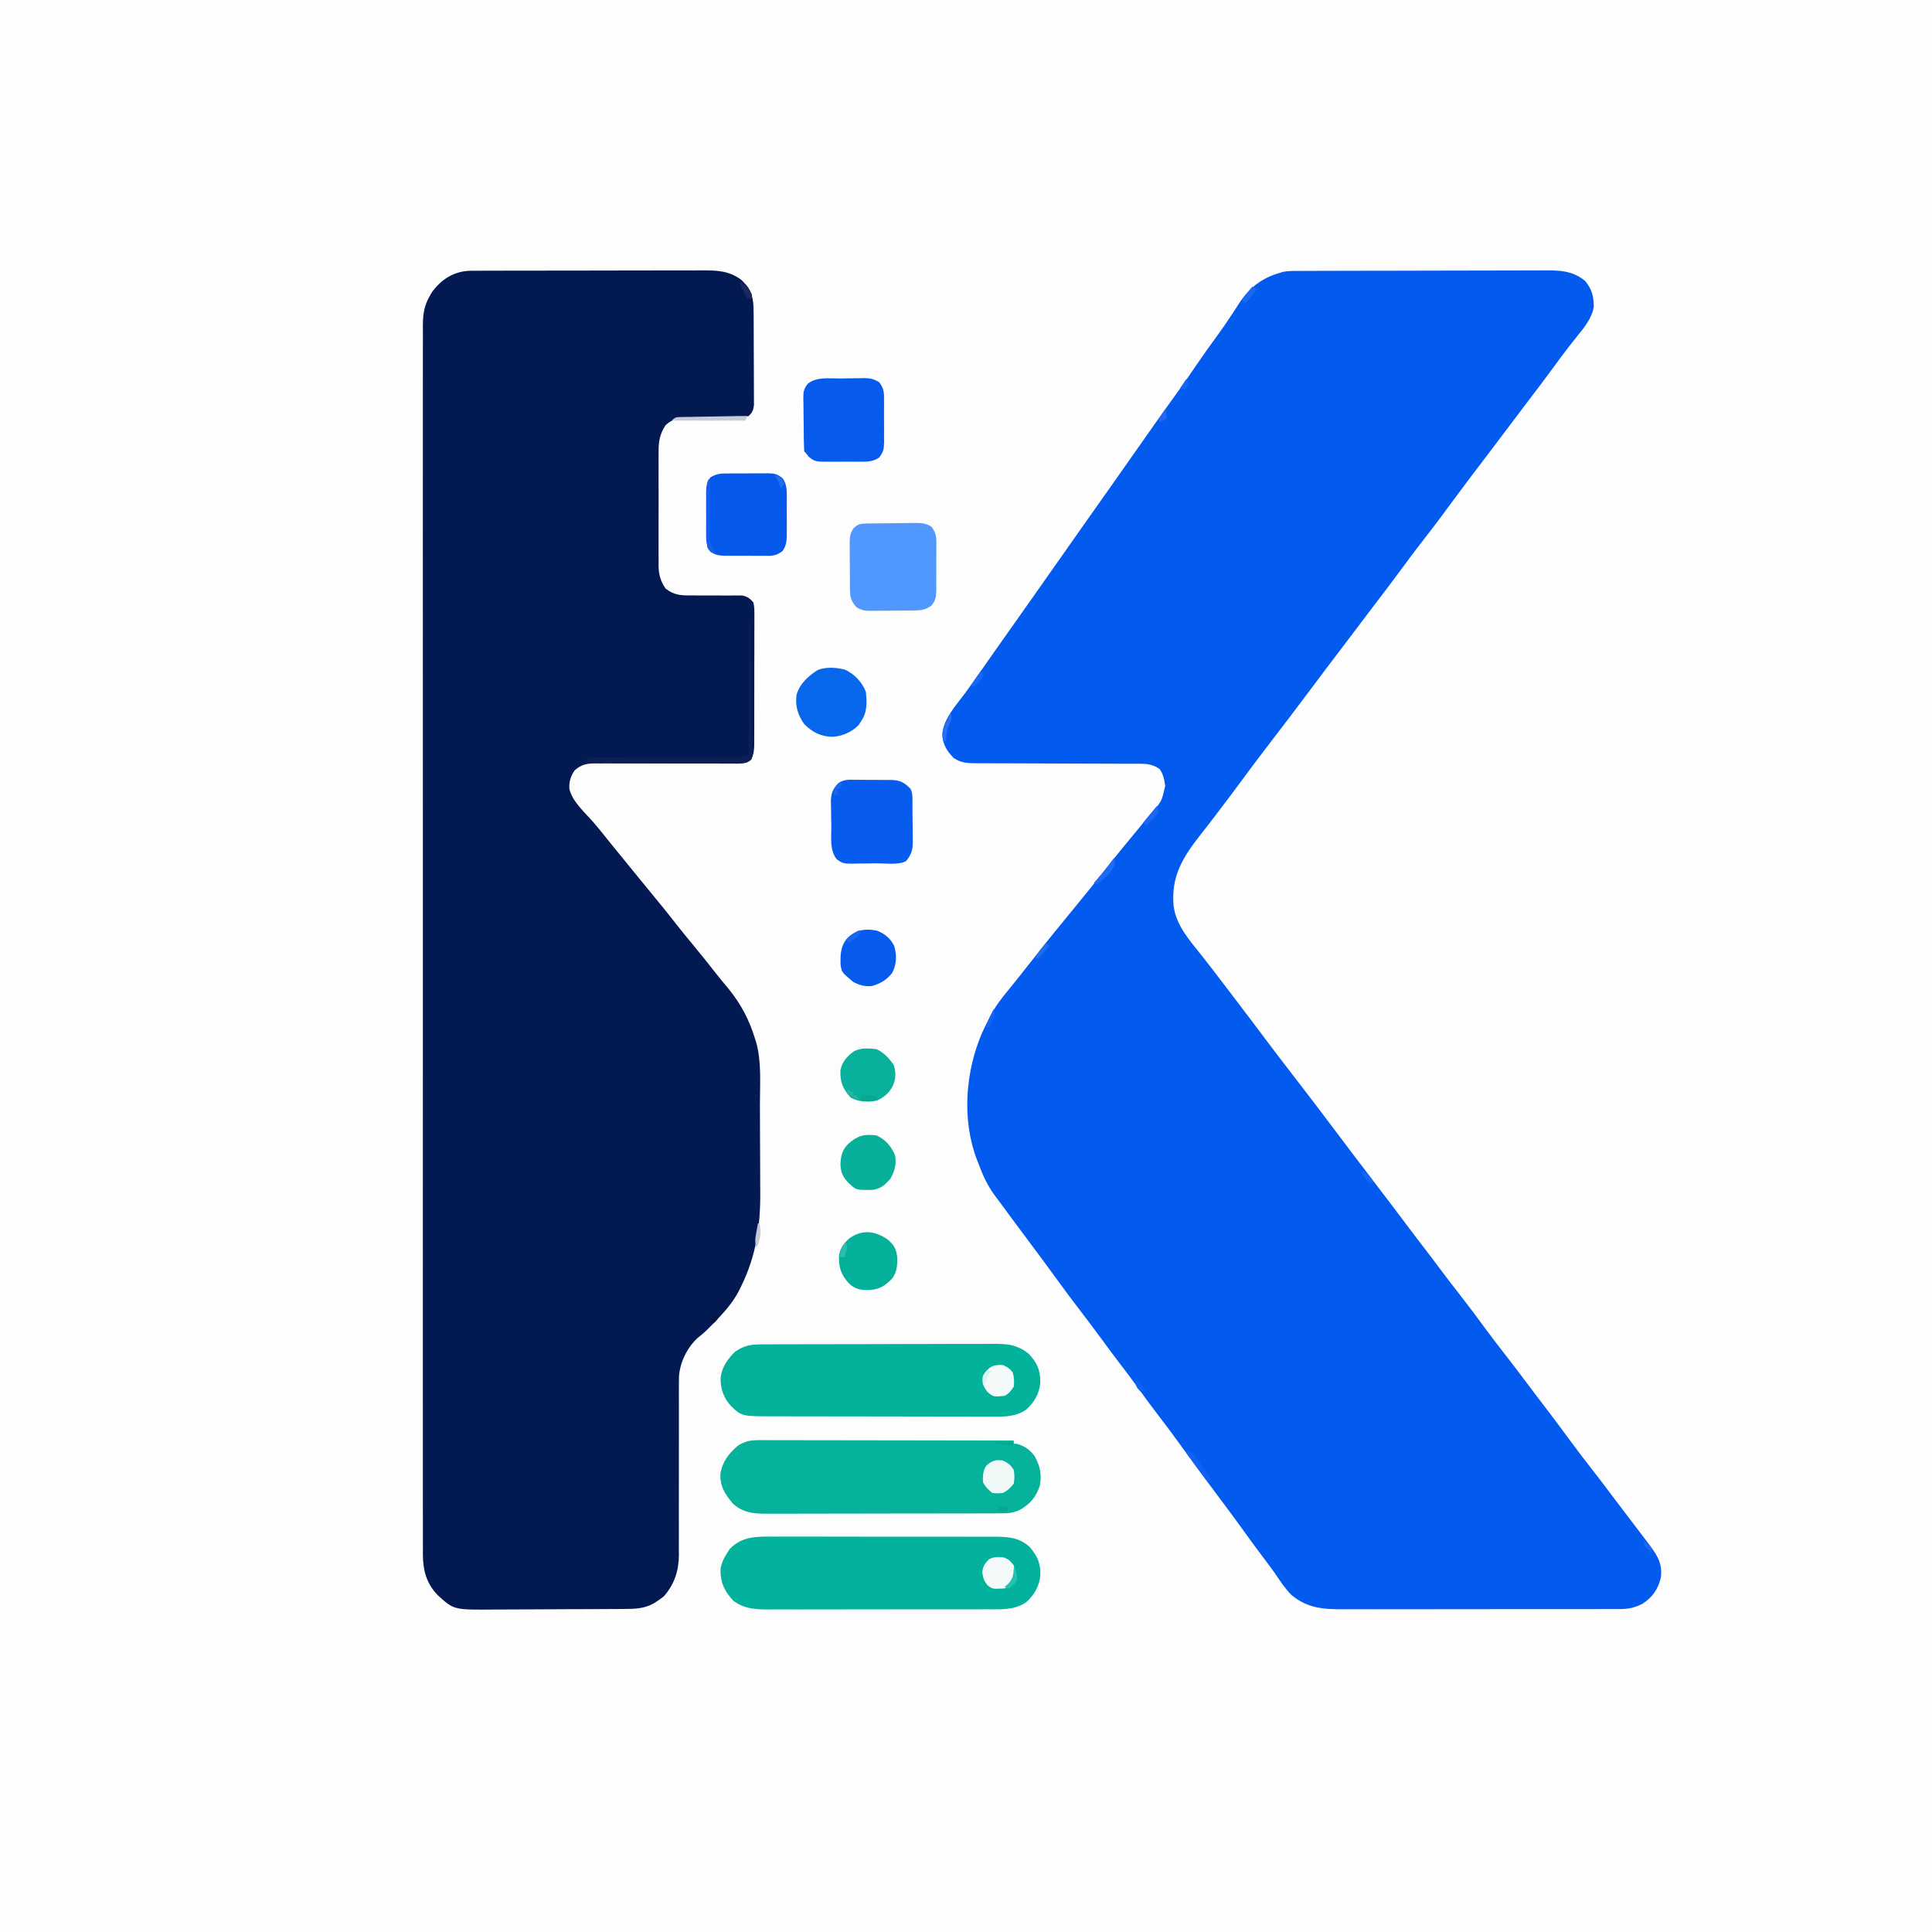
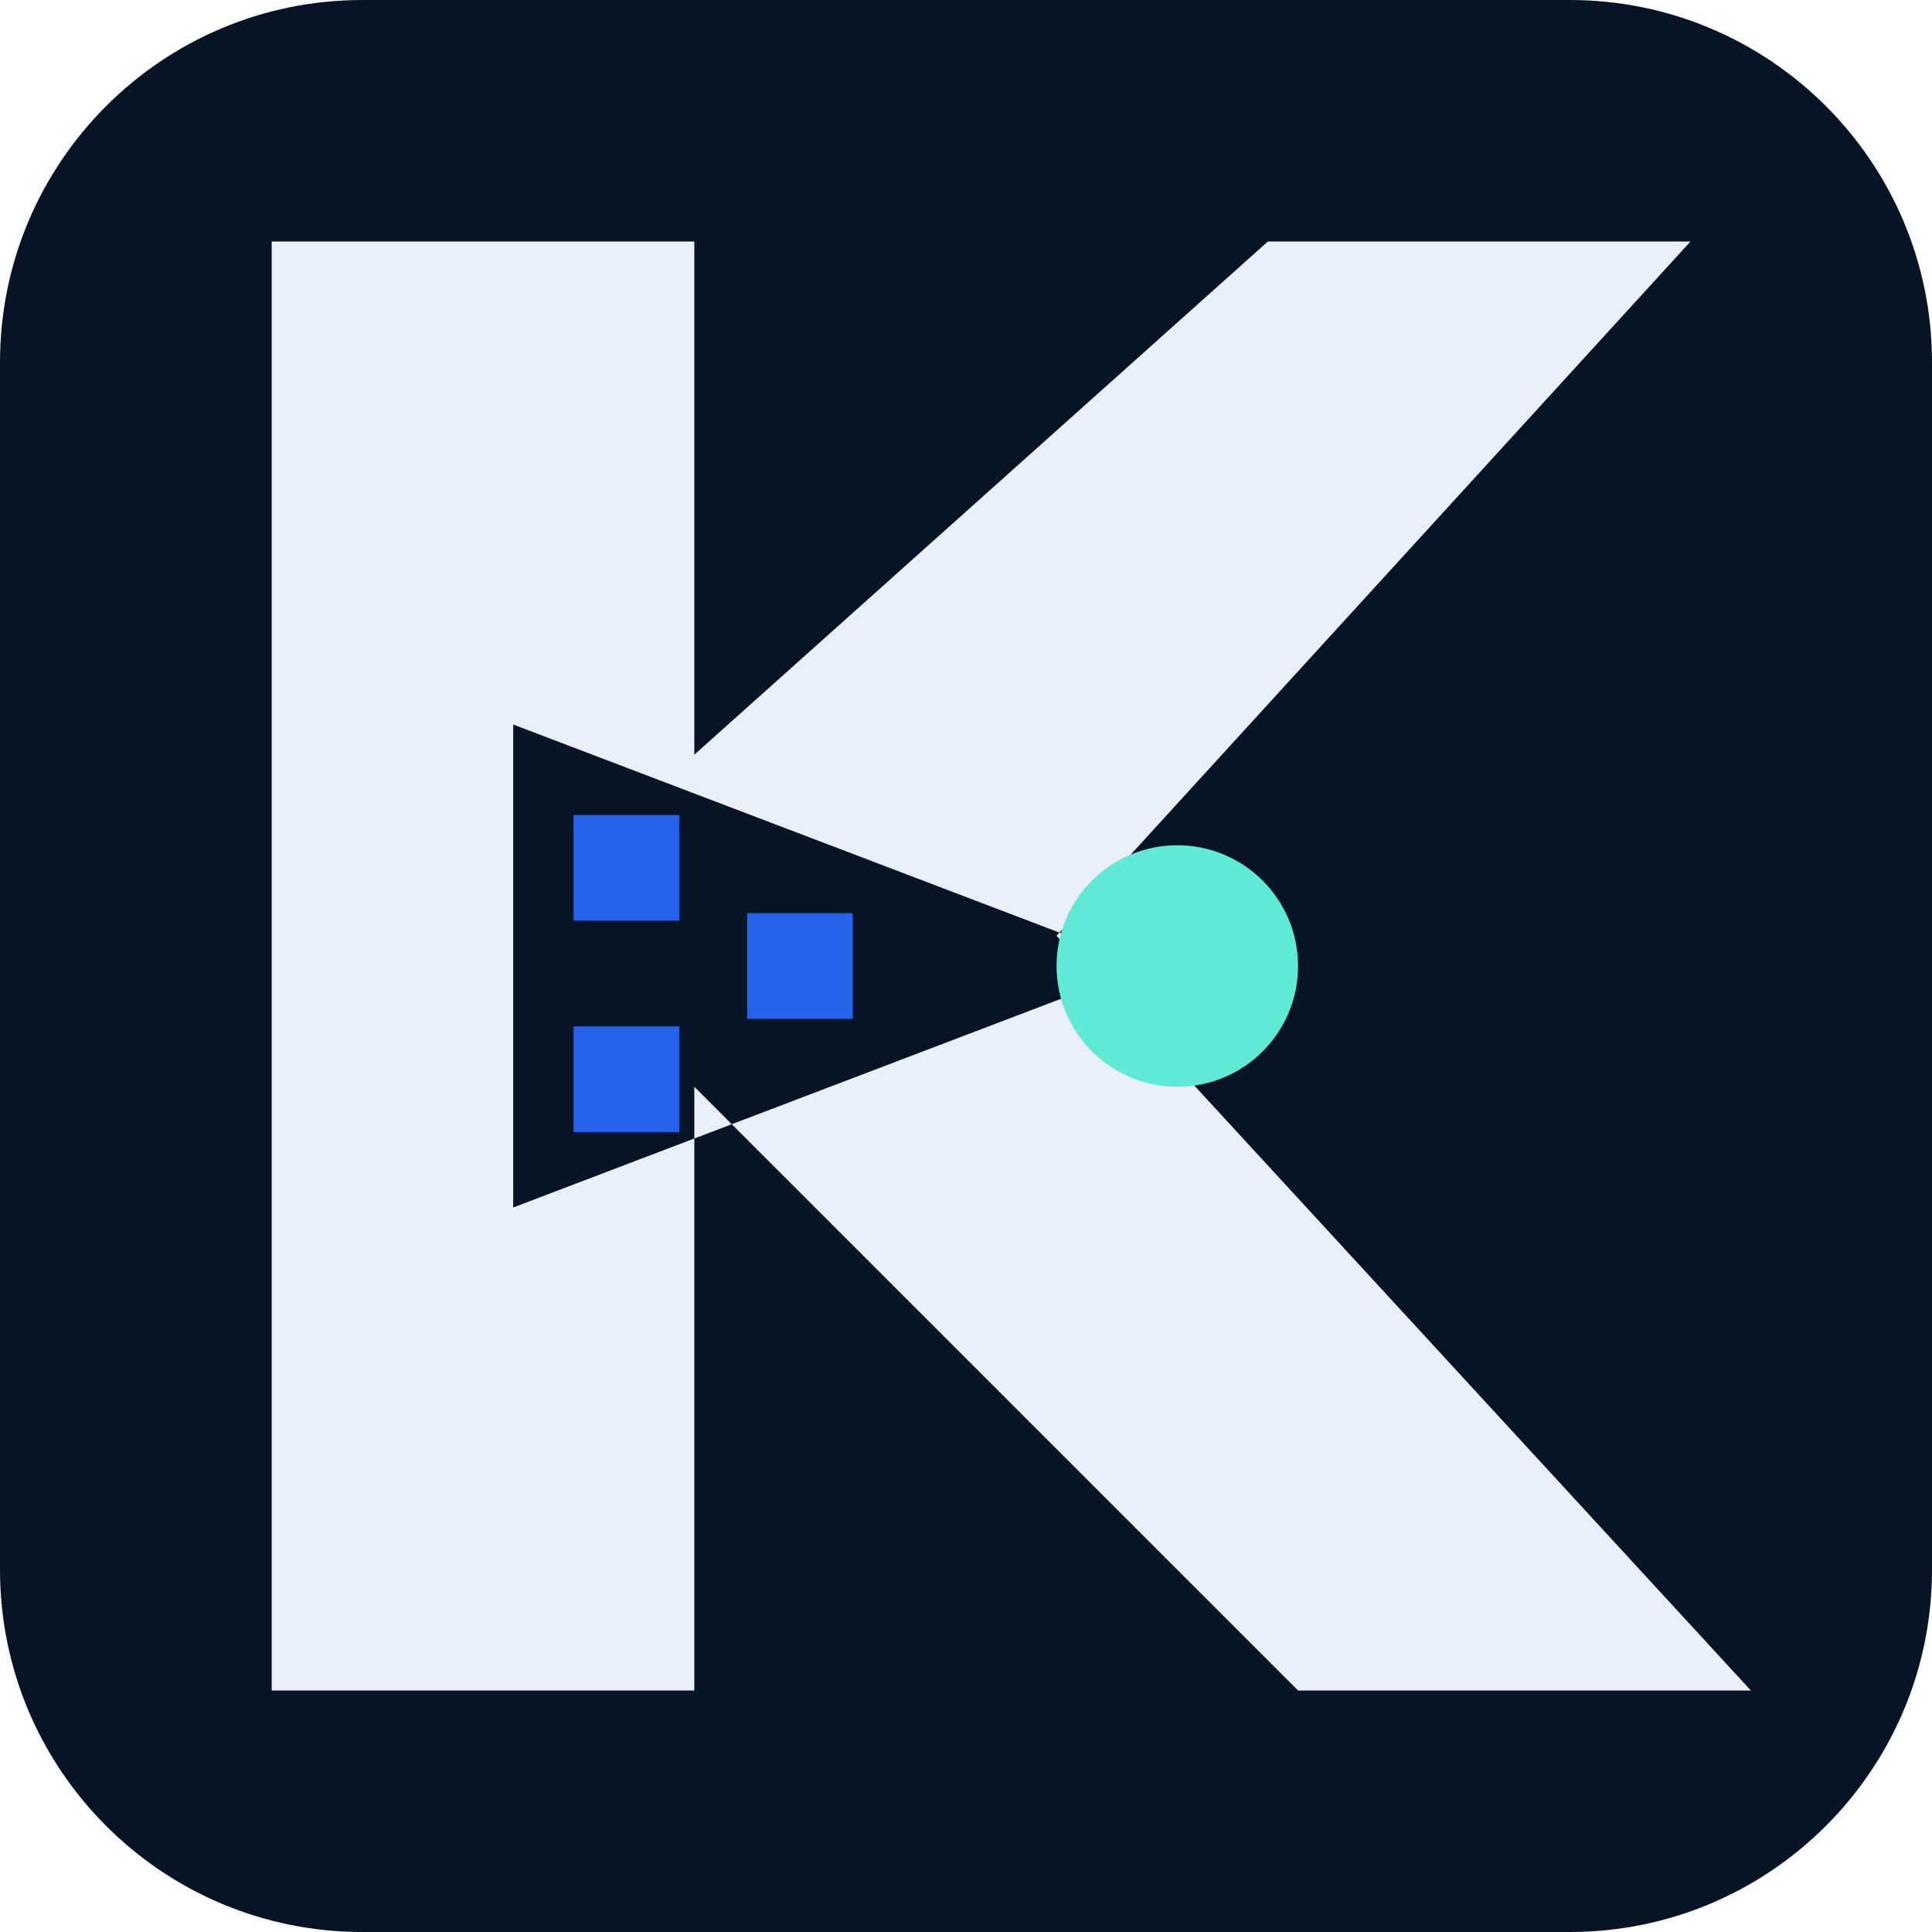
- <svg xmlns="http://www.w3.org/2000/svg" version="1.1" width="1254" height="1254">
-   <path d="M0 0 C413.82 0 827.64 0 1254 0 C1254 413.82 1254 827.64 1254 1254 C840.18 1254 426.36 1254 0 1254 C0 840.18 0 426.36 0 0 Z " fill="#FDFDFD" transform="translate(0,0)" />
-   <path d="M0 0 C1.11 -0.006 1.11 -0.006 2.243 -0.011 C4.725 -0.022 7.207 -0.026 9.688 -0.03 C11.468 -0.036 13.247 -0.043 15.026 -0.05 C20.869 -0.071 26.713 -0.081 32.557 -0.091 C34.57 -0.095 36.583 -0.099 38.596 -0.103 C48.055 -0.123 57.514 -0.137 66.972 -0.145 C77.884 -0.155 88.795 -0.181 99.707 -0.222 C108.145 -0.252 116.584 -0.267 125.022 -0.27 C130.06 -0.272 135.097 -0.281 140.135 -0.306 C144.877 -0.33 149.618 -0.334 154.36 -0.324 C156.096 -0.323 157.833 -0.329 159.569 -0.343 C169.848 -0.42 178.292 -0.296 186.545 6.522 C191.003 12.029 192.012 16.219 192.166 23.171 C190.897 30.789 186.029 36.6 181.295 42.46 C180.033 44.052 178.772 45.646 177.514 47.241 C176.873 48.053 176.233 48.865 175.572 49.702 C172.568 53.564 169.68 57.508 166.795 61.46 C161.188 69.124 155.471 76.697 149.702 84.24 C145.158 90.185 140.651 96.155 136.17 102.147 C130.914 109.174 125.619 116.171 120.295 123.147 C113.638 131.873 106.993 140.604 100.51 149.46 C94.665 157.438 88.774 165.364 82.67 173.147 C77.34 179.945 72.172 186.844 67.072 193.815 C61.244 201.765 55.262 209.594 49.276 217.425 C46.554 220.985 43.851 224.557 41.17 228.147 C37.102 233.592 32.981 238.994 28.858 244.397 C22.082 253.279 15.358 262.198 8.67 271.147 C-0.646 283.612 -10.059 295.998 -19.549 308.331 C-25.759 316.413 -31.864 324.561 -37.89 332.782 C-42.287 338.765 -46.76 344.685 -51.267 350.585 C-51.93 351.457 -52.593 352.328 -53.276 353.227 C-56.637 357.645 -60.025 362.037 -63.467 366.393 C-74.811 380.877 -82.282 393.149 -80.59 412.141 C-78.931 424.949 -70.107 434.556 -62.369 444.3 C-57.534 450.399 -52.837 456.606 -48.12 462.798 C-46.24 465.265 -44.358 467.729 -42.474 470.194 C-35.124 479.82 -27.82 489.477 -20.564 499.174 C-15.544 505.877 -10.456 512.524 -5.33 519.147 C5.422 533.082 16.13 547.052 26.67 561.147 C33.937 570.865 41.308 580.502 48.67 590.147 C56.656 600.608 64.635 611.072 72.515 621.613 C75.934 626.182 79.401 630.712 82.891 635.227 C86.11 639.398 89.269 643.612 92.42 647.835 C96.724 653.601 101.109 659.296 105.545 664.96 C110.97 671.89 116.222 678.93 121.415 686.034 C126.019 692.312 130.766 698.466 135.565 704.595 C139.778 709.981 143.908 715.423 147.995 720.904 C152.138 726.454 156.338 731.959 160.545 737.46 C165.698 744.202 170.784 750.986 175.795 757.835 C181.001 764.947 186.345 771.936 191.777 778.877 C195.624 783.794 199.402 788.754 203.131 793.76 C206.609 798.416 210.145 803.027 213.67 807.647 C222.82 819.647 222.82 819.647 226.92 825.085 C227.565 825.939 228.209 826.794 228.873 827.675 C233.932 834.636 236.71 839.363 235.67 848.147 C233.804 855.742 230.268 860.91 223.67 865.147 C218.279 867.864 214.144 868.582 208.151 868.535 C206.903 868.543 206.903 868.543 205.63 868.551 C202.856 868.565 200.082 868.558 197.308 868.551 C195.313 868.557 193.318 868.564 191.324 868.572 C185.914 868.59 180.505 868.589 175.096 868.583 C170.576 868.58 166.056 868.586 161.535 868.592 C150.868 868.606 140.201 868.605 129.533 868.593 C118.54 868.582 107.547 868.596 96.554 868.623 C87.105 868.645 77.657 868.651 68.209 868.646 C62.57 868.642 56.932 868.645 51.293 868.662 C45.989 868.677 40.684 868.673 35.379 868.654 C33.437 868.651 31.495 868.654 29.553 868.664 C16.578 868.729 6.358 868.026 -4.06 859.432 C-8.333 855.13 -11.585 850.081 -14.982 845.087 C-17.275 841.787 -19.713 838.598 -22.142 835.397 C-26.383 829.782 -30.54 824.114 -34.642 818.397 C-39.277 811.945 -43.99 805.557 -48.767 799.21 C-58.276 786.577 -67.67 773.866 -76.892 761.022 C-81.624 754.435 -86.493 747.97 -91.449 741.55 C-95.407 736.403 -99.235 731.174 -103.017 725.897 C-107.462 719.696 -112.011 713.613 -116.693 707.589 C-119.853 703.495 -122.899 699.318 -125.955 695.147 C-131.129 688.088 -136.387 681.099 -141.705 674.147 C-146.276 668.169 -150.822 662.183 -155.217 656.073 C-158.207 651.932 -161.237 647.821 -164.267 643.71 C-165.188 642.46 -165.188 642.46 -166.127 641.186 C-169.344 636.826 -172.572 632.476 -175.83 628.147 C-181.543 620.551 -187.183 612.902 -192.796 605.231 C-194.039 603.542 -195.303 601.868 -196.572 600.198 C-201.416 593.686 -204.527 586.734 -207.33 579.147 C-207.608 578.444 -207.886 577.74 -208.172 577.015 C-218.177 551.112 -215.761 519.729 -204.892 494.522 C-203.75 492.038 -202.549 489.596 -201.33 487.147 C-200.835 486.131 -200.34 485.116 -199.83 484.069 C-196.407 477.408 -192.117 471.875 -187.33 466.147 C-185.381 463.739 -183.449 461.318 -181.517 458.897 C-181.004 458.256 -180.491 457.615 -179.962 456.955 C-176.579 452.727 -173.228 448.475 -169.892 444.21 C-161.657 433.689 -153.16 423.38 -144.697 413.042 C-134.195 400.206 -134.195 400.206 -123.892 387.21 C-118.107 379.797 -112.11 372.564 -106.12 365.317 C-103.159 361.728 -100.209 358.128 -97.267 354.522 C-96.744 353.884 -96.22 353.245 -95.68 352.587 C-88.291 344.388 -88.291 344.388 -86.033 334.135 C-86.62 330.201 -87.279 326.598 -89.642 323.335 C-93.387 320.7 -96.964 319.897 -101.484 319.889 C-102.501 319.882 -103.517 319.875 -104.564 319.868 C-105.668 319.871 -106.772 319.873 -107.91 319.876 C-109.667 319.868 -109.667 319.868 -111.459 319.86 C-114.001 319.85 -116.542 319.844 -119.084 319.842 C-123.106 319.839 -127.128 319.822 -131.15 319.801 C-141.139 319.752 -151.129 319.721 -161.118 319.7 C-168.884 319.684 -176.65 319.661 -184.416 319.617 C-187.757 319.599 -191.098 319.589 -194.44 319.588 C-198.167 319.588 -201.894 319.57 -205.621 319.548 C-207.274 319.555 -207.274 319.555 -208.96 319.562 C-214.483 319.509 -218.608 319.349 -223.33 316.147 C-227.832 311.44 -230.004 307.897 -230.767 301.46 C-230.341 290.971 -221.878 282.14 -215.931 274.065 C-212.297 269.127 -208.772 264.116 -205.267 259.085 C-204.092 257.4 -202.916 255.715 -201.74 254.03 C-201.169 253.212 -200.598 252.394 -200.01 251.55 C-197.42 247.845 -194.814 244.152 -192.205 240.46 C-191.718 239.77 -191.23 239.08 -190.728 238.37 C-189.751 236.988 -188.775 235.606 -187.798 234.224 C-185.307 230.699 -182.818 227.173 -180.33 223.647 C-177.355 219.431 -174.379 215.216 -171.4 211.003 C-166.025 203.397 -160.667 195.779 -155.33 188.147 C-149.509 179.823 -143.661 171.518 -137.798 163.224 C-135.307 159.699 -132.818 156.173 -130.33 152.647 C-127.355 148.431 -124.379 144.216 -121.4 140.003 C-116.025 132.397 -110.667 124.779 -105.33 117.147 C-96.926 105.134 -88.51 93.134 -79.892 81.272 C-74.865 74.349 -70.005 67.326 -65.201 60.247 C-61.034 54.127 -56.731 48.119 -52.352 42.15 C-49.304 37.968 -46.371 33.734 -43.529 29.409 C-42.558 27.942 -42.558 27.942 -41.568 26.445 C-40.325 24.558 -39.095 22.663 -37.881 20.757 C-31.153 10.575 -23.076 4.468 -11.33 1.147 C-10.771 0.971 -10.211 0.795 -9.635 0.613 C-6.427 -0.035 -3.258 -0.001 0 0 Z " fill="#025AEE" transform="translate(842.3299,175.8528)" />
-   <path d="M0 0 C1.044 -0.007 1.044 -0.007 2.11 -0.014 C4.436 -0.026 6.763 -0.025 9.09 -0.023 C10.76 -0.029 12.431 -0.036 14.102 -0.043 C18.637 -0.061 23.173 -0.066 27.708 -0.067 C30.543 -0.069 33.379 -0.073 36.215 -0.078 C46.113 -0.097 56.011 -0.105 65.909 -0.103 C75.126 -0.102 84.342 -0.123 93.558 -0.155 C101.479 -0.181 109.399 -0.192 117.319 -0.19 C122.046 -0.19 126.773 -0.195 131.5 -0.217 C135.949 -0.236 140.397 -0.236 144.846 -0.222 C146.474 -0.22 148.103 -0.224 149.731 -0.236 C159.355 -0.303 167.361 -0 175.307 6.049 C175.835 6.616 176.362 7.183 176.905 7.767 C177.45 8.335 177.996 8.902 178.557 9.486 C182.983 15.077 183.089 21.296 183.129 28.219 C183.134 28.887 183.139 29.554 183.144 30.242 C183.158 32.43 183.165 34.618 183.171 36.806 C183.175 37.933 183.175 37.933 183.179 39.081 C183.194 43.048 183.203 47.014 183.208 50.98 C183.213 55.074 183.237 59.167 183.266 63.26 C183.284 66.414 183.29 69.567 183.291 72.721 C183.294 74.23 183.302 75.74 183.315 77.249 C183.332 79.358 183.33 81.466 183.324 83.575 C183.329 85.373 183.329 85.373 183.335 87.207 C182.933 90.554 182.346 91.919 179.967 94.267 C177.176 95.198 175.476 95.396 172.591 95.409 C171.71 95.416 170.829 95.423 169.921 95.431 C168.495 95.437 168.495 95.437 167.042 95.443 C165.028 95.466 163.014 95.491 161.001 95.515 C157.828 95.551 154.655 95.58 151.481 95.593 C148.418 95.609 145.355 95.649 142.292 95.693 C140.876 95.69 140.876 95.69 139.431 95.687 C133.833 95.791 130.211 96.253 125.967 100.267 C122.277 105.823 121.383 110.748 121.45 117.31 C121.443 118.177 121.436 119.043 121.429 119.935 C121.411 122.775 121.423 125.615 121.436 128.455 C121.434 130.442 121.43 132.429 121.425 134.417 C121.419 138.572 121.427 142.728 121.446 146.884 C121.469 152.196 121.456 157.508 121.432 162.821 C121.417 166.922 121.422 171.023 121.432 175.124 C121.435 177.082 121.432 179.04 121.422 180.998 C121.412 183.741 121.428 186.482 121.45 189.224 C121.442 190.025 121.434 190.825 121.425 191.649 C121.508 197.224 122.763 201.645 125.967 206.267 C131.541 210.705 136.369 210.821 143.319 210.736 C144.785 210.747 144.785 210.747 146.28 210.758 C149.384 210.779 152.488 210.777 155.592 210.767 C159.689 210.755 163.785 210.769 167.882 210.799 C169.286 210.782 169.286 210.782 170.72 210.764 C171.598 210.771 172.475 210.778 173.38 210.785 C174.147 210.782 174.914 210.779 175.705 210.775 C179.153 211.525 180.628 212.607 182.967 215.267 C183.708 218.418 183.64 221.506 183.599 224.73 C183.609 226.167 183.609 226.167 183.62 227.634 C183.637 230.802 183.618 233.97 183.596 237.139 C183.597 239.34 183.6 241.542 183.604 243.744 C183.607 248.36 183.592 252.976 183.564 257.592 C183.53 263.508 183.536 269.424 183.555 275.34 C183.566 279.888 183.557 284.435 183.542 288.983 C183.536 291.164 183.537 293.345 183.543 295.527 C183.549 298.577 183.528 301.625 183.501 304.675 C183.511 306.028 183.511 306.028 183.521 307.407 C183.462 311.227 183.171 313.824 181.565 317.33 C177.537 320.335 173.779 319.939 168.878 319.863 C167.853 319.867 166.828 319.871 165.773 319.876 C163.547 319.881 161.322 319.875 159.097 319.859 C155.575 319.834 152.053 319.838 148.531 319.851 C141.051 319.872 133.572 319.852 126.092 319.83 C117.432 319.809 108.772 319.804 100.112 319.83 C96.643 319.834 93.175 319.813 89.706 319.79 C87.576 319.793 85.446 319.796 83.316 319.801 C82.352 319.788 81.389 319.775 80.396 319.762 C74.753 319.804 71.403 320.42 66.967 324.267 C64.396 328.038 63.276 331.539 63.51 336.154 C65.31 344.476 73.563 351.593 79.01 357.846 C82.133 361.437 85.109 365.133 88.061 368.865 C90.814 372.334 93.628 375.75 96.436 379.174 C99.353 382.738 102.254 386.315 105.155 389.892 C109.184 394.86 113.234 399.809 117.31 404.738 C122.556 411.08 127.729 417.464 132.784 423.959 C136.432 428.629 140.188 433.204 143.967 437.767 C148.775 443.572 153.504 449.426 158.129 455.379 C160.894 458.932 163.747 462.391 166.655 465.83 C174.782 475.774 180.213 485.997 183.967 498.267 C184.202 498.994 184.437 499.721 184.678 500.471 C188.419 513.372 187.162 528.13 187.206 541.42 C187.21 542.473 187.214 543.525 187.218 544.61 C187.239 550.186 187.253 555.761 187.263 561.337 C187.274 567.028 187.308 572.719 187.348 578.41 C187.374 582.847 187.382 587.283 187.386 591.72 C187.391 593.815 187.402 595.91 187.421 598.004 C187.605 619.872 184.739 639.549 174.967 659.267 C174.411 660.398 173.854 661.528 173.28 662.693 C168.987 670.649 163.249 676.866 156.967 683.267 C155.952 684.323 155.952 684.323 154.917 685.4 C152.344 688.035 149.853 690.354 146.905 692.58 C140.131 698.778 135.574 707.941 134.694 717.113 C134.596 720.392 134.588 723.66 134.614 726.941 C134.611 728.801 134.611 728.801 134.608 730.699 C134.605 733.38 134.607 736.061 134.618 738.742 C134.634 742.993 134.626 747.244 134.613 751.495 C134.583 762.816 134.584 774.137 134.603 785.458 C134.616 792.905 134.614 800.352 134.585 807.799 C134.57 812.014 134.577 816.227 134.602 820.441 C134.614 823.696 134.594 826.951 134.579 830.206 C134.599 831.93 134.599 831.93 134.62 833.688 C134.517 843.919 131.73 852.473 124.967 860.267 C122.819 861.998 122.819 861.998 120.592 863.455 C119.863 863.943 119.133 864.432 118.382 864.935 C111.908 868.507 105.958 868.574 98.737 868.59 C97.614 868.6 96.491 868.61 95.334 868.62 C91.626 868.649 87.918 868.663 84.21 868.674 C81.624 868.685 79.038 868.697 76.452 868.708 C71.722 868.727 66.993 868.739 62.263 868.745 C55.33 868.754 48.398 868.789 41.465 868.847 C35.436 868.896 29.407 868.911 23.378 868.915 C20.825 868.921 18.273 868.937 15.721 868.963 C-11.36 869.223 -11.36 869.223 -21.46 860.067 C-29.168 852.444 -31.475 843.803 -31.564 833.177 C-31.555 831.893 -31.546 830.609 -31.536 829.287 C-31.54 827.883 -31.546 826.479 -31.554 825.075 C-31.569 821.223 -31.56 817.372 -31.546 813.52 C-31.536 809.328 -31.549 805.135 -31.559 800.942 C-31.574 793.596 -31.573 786.25 -31.563 778.903 C-31.548 767.979 -31.556 757.055 -31.568 746.131 C-31.589 726.622 -31.587 707.112 -31.576 687.602 C-31.566 670.529 -31.563 653.457 -31.568 636.384 C-31.568 635.252 -31.568 634.12 -31.569 632.954 C-31.57 628.359 -31.571 623.763 -31.573 619.168 C-31.585 576.054 -31.574 532.941 -31.552 489.827 C-31.533 451.513 -31.535 413.199 -31.554 374.884 C-31.575 331.848 -31.584 288.812 -31.572 245.776 C-31.57 241.19 -31.569 236.603 -31.568 232.017 C-31.567 230.887 -31.567 229.758 -31.567 228.595 C-31.562 211.531 -31.568 194.467 -31.578 177.404 C-31.589 158.005 -31.586 138.606 -31.565 119.207 C-31.553 108.346 -31.552 97.486 -31.567 86.626 C-31.576 79.375 -31.571 72.125 -31.553 64.874 C-31.544 60.741 -31.54 56.607 -31.555 52.474 C-31.568 48.712 -31.562 44.952 -31.542 41.19 C-31.536 39.202 -31.55 37.214 -31.564 35.225 C-31.503 28.001 -30.669 22.559 -27.033 16.267 C-26.346 15.071 -26.346 15.071 -25.646 13.849 C-19.27 5.176 -10.833 0.029 0 0 Z " fill="#021A51" transform="translate(306.0325,175.7326)" />
-   <path d="M0 0 C0.707 -0.002 1.413 -0.003 2.141 -0.005 C4.503 -0.008 6.864 0.003 9.226 0.013 C10.921 0.014 12.616 0.014 14.312 0.013 C18.91 0.012 23.509 0.024 28.108 0.038 C32.915 0.05 37.722 0.051 42.53 0.054 C51.631 0.06 60.733 0.076 69.835 0.096 C80.198 0.119 90.56 0.13 100.923 0.14 C122.238 0.161 143.554 0.196 164.869 0.241 C164.869 0.901 164.869 1.561 164.869 2.241 C165.55 2.302 166.23 2.364 166.931 2.428 C171.938 3.813 175.379 6.168 178.428 10.408 C181.897 16.59 183.09 22.226 181.869 29.241 C179.544 36.631 175.613 41.46 168.869 45.241 C164.745 47.229 161.39 47.496 156.83 47.508 C156.133 47.512 155.436 47.517 154.718 47.522 C152.389 47.534 150.06 47.533 147.731 47.531 C146.059 47.537 144.386 47.544 142.714 47.551 C138.174 47.569 133.635 47.574 129.096 47.575 C126.258 47.576 123.42 47.581 120.583 47.586 C110.679 47.605 100.776 47.613 90.872 47.611 C81.648 47.61 72.424 47.631 63.199 47.663 C55.274 47.689 47.348 47.699 39.423 47.698 C34.692 47.698 29.961 47.703 25.23 47.725 C20.779 47.744 16.328 47.744 11.877 47.73 C10.247 47.727 8.617 47.732 6.986 47.744 C-2.478 47.81 -9.887 47.826 -17.338 41.311 C-22.476 35.085 -25.838 30.216 -25.537 21.893 C-24.341 14.081 -20.117 8.584 -14.194 3.616 C-9.516 0.497 -5.579 -0.008 0 0 Z " fill="#06B29C" transform="translate(493.1311,934.7595)" />
-   <path d="M0 0 C1.693 -0.005 3.386 -0.012 5.078 -0.022 C9.655 -0.04 14.231 -0.027 18.807 -0.008 C23.607 0.009 28.406 -0 33.206 -0.005 C41.263 -0.01 49.32 0.006 57.377 0.034 C66.681 0.066 75.985 0.066 85.289 0.049 C94.256 0.033 103.222 0.04 112.188 0.057 C115.997 0.064 119.806 0.063 123.615 0.055 C128.102 0.048 132.589 0.06 137.077 0.087 C138.72 0.094 140.363 0.094 142.006 0.087 C151.456 0.05 158.967 0.024 166.467 6.596 C171.584 12.778 173.675 16.947 173.47 25.076 C172.775 32.292 169.577 37.816 164.224 42.631 C156.531 47.893 147.582 47.204 138.664 47.165 C136.994 47.172 135.324 47.18 133.655 47.191 C129.14 47.213 124.626 47.21 120.111 47.201 C116.334 47.196 112.557 47.204 108.78 47.211 C99.865 47.228 90.95 47.224 82.036 47.208 C72.857 47.191 63.678 47.206 54.499 47.239 C46.601 47.265 38.702 47.273 30.804 47.264 C26.094 47.259 21.385 47.261 16.675 47.282 C12.245 47.3 7.816 47.294 3.385 47.27 C1.766 47.265 0.146 47.268 -1.474 47.281 C-10.358 47.345 -18.353 47.218 -25.776 41.631 C-31.606 35.456 -34.273 29.715 -34.096 21.194 C-33.586 17.113 -31.978 14.054 -29.776 10.631 C-28.94 9.301 -28.94 9.301 -28.088 7.944 C-19.884 -0.26 -10.905 -0.084 0 0 Z " fill="#03B29C" transform="translate(501.7756,997.3689)" />
-   <path d="M0 0 C0.701 -0.007 1.403 -0.014 2.125 -0.021 C4.457 -0.039 6.789 -0.037 9.121 -0.035 C10.8 -0.044 12.48 -0.054 14.159 -0.065 C18.709 -0.092 23.258 -0.099 27.808 -0.101 C30.654 -0.103 33.5 -0.109 36.346 -0.117 C46.284 -0.145 56.222 -0.157 66.161 -0.155 C75.409 -0.153 84.657 -0.185 93.905 -0.232 C101.859 -0.271 109.812 -0.287 117.766 -0.285 C122.51 -0.285 127.254 -0.293 131.999 -0.325 C136.463 -0.354 140.927 -0.354 145.392 -0.332 C147.024 -0.329 148.657 -0.336 150.289 -0.354 C159.641 -0.452 167.279 -0.044 174.696 6.401 C180.134 12.356 182.038 16.995 181.907 25.034 C181.273 32.141 177.943 37.681 172.696 42.401 C165.027 47.637 156.171 46.954 147.287 46.887 C145.634 46.889 143.981 46.893 142.327 46.898 C137.858 46.908 133.39 46.893 128.921 46.873 C124.233 46.855 119.546 46.859 114.858 46.859 C106.989 46.857 99.121 46.84 91.252 46.813 C82.166 46.781 73.08 46.771 63.994 46.772 C54.303 46.774 44.611 46.76 34.919 46.741 C32.134 46.737 29.35 46.736 26.565 46.735 C22.182 46.733 17.8 46.721 13.418 46.701 C11.813 46.695 10.209 46.692 8.605 46.693 C-11.712 46.703 -11.712 46.703 -18.765 40.116 C-23.655 34.667 -25.713 28.904 -25.578 21.612 C-24.732 14.777 -21.133 9.675 -16.378 4.909 C-11.137 1.098 -6.406 0.026 0 0 Z " fill="#03B29B" transform="translate(493.3043,872.5989)" />
-   <path d="M0 0 C0.841 -0.016 1.683 -0.032 2.55 -0.049 C6.404 -0.093 10.259 -0.134 14.114 -0.157 C16.145 -0.174 18.176 -0.201 20.207 -0.239 C23.138 -0.294 26.067 -0.316 28.999 -0.331 C29.902 -0.353 30.806 -0.376 31.736 -0.399 C35.788 -0.386 39.063 -0.208 42.493 2.091 C45.931 6.483 45.771 9.91 45.683 15.349 C45.686 16.329 45.689 17.309 45.693 18.318 C45.693 20.386 45.677 22.454 45.648 24.521 C45.609 27.683 45.627 30.84 45.653 34.001 C45.646 36.013 45.635 38.025 45.62 40.037 C45.631 41.451 45.631 41.451 45.641 42.894 C45.542 47.505 45.434 49.541 42.502 53.265 C38.022 56.611 34.366 56.385 28.933 56.431 C28.037 56.439 27.142 56.447 26.219 56.456 C24.322 56.469 22.425 56.48 20.528 56.488 C17.63 56.505 14.734 56.549 11.837 56.593 C9.994 56.603 8.151 56.612 6.308 56.619 C5.443 56.636 4.578 56.654 3.687 56.672 C-0.33 56.657 -2.531 56.522 -6.041 54.416 C-9.081 51.1 -10.322 48.463 -10.37 43.963 C-10.389 42.726 -10.389 42.726 -10.408 41.464 C-10.411 40.582 -10.413 39.7 -10.415 38.791 C-10.425 37.418 -10.425 37.418 -10.435 36.019 C-10.445 34.086 -10.45 32.154 -10.45 30.221 C-10.454 27.269 -10.49 24.319 -10.528 21.367 C-10.534 19.487 -10.538 17.608 -10.54 15.728 C-10.554 14.848 -10.569 13.967 -10.584 13.06 C-10.553 8.909 -10.43 6.751 -8.175 3.159 C-5.327 0.487 -3.796 0.066 0 0 Z " fill="#5098FD" transform="translate(562.0791,339.8071)" />
-   <path d="M0 0 C1.264 -0.003 1.264 -0.003 2.554 -0.006 C4.329 -0.002 6.105 0.019 7.879 0.057 C10.587 0.109 13.288 0.098 15.996 0.078 C17.727 0.09 19.457 0.105 21.188 0.125 C21.991 0.121 22.794 0.117 23.622 0.113 C29.43 0.283 32.036 1.683 36.094 5.859 C37.733 9.138 37.3 12.77 37.332 16.375 C37.34 17.224 37.348 18.072 37.356 18.946 C37.37 20.745 37.381 22.544 37.389 24.343 C37.406 27.085 37.45 29.825 37.494 32.566 C37.504 34.315 37.513 36.064 37.52 37.812 C37.537 38.628 37.555 39.444 37.573 40.285 C37.552 45.607 36.639 48.641 33.094 52.859 C27.962 55.425 19.841 54.173 14.128 54.209 C12.235 54.226 10.343 54.253 8.451 54.292 C5.721 54.346 2.992 54.368 0.262 54.383 C-0.581 54.405 -1.424 54.428 -2.292 54.452 C-6.689 54.436 -8.365 54.293 -11.917 51.452 C-16.515 45.46 -15.247 37.715 -15.311 30.43 C-15.333 28.6 -15.367 26.77 -15.414 24.94 C-15.481 22.294 -15.508 19.651 -15.527 17.004 C-15.555 16.193 -15.583 15.383 -15.612 14.547 C-15.593 9.281 -14.504 5.964 -10.77 2.154 C-7.361 -0.214 -4.038 -0.103 0 0 Z " fill="#075CED" transform="translate(554.9062,506.1406)" />
-   <path d="M0 0 C1.789 -0.017 3.577 -0.044 5.365 -0.082 C7.949 -0.137 10.531 -0.159 13.115 -0.173 C13.909 -0.196 14.703 -0.219 15.521 -0.242 C19.639 -0.226 21.748 0.243 25.445 2.275 C28.912 6.543 28.813 9.714 28.74 15.069 C28.746 16.004 28.752 16.94 28.758 17.904 C28.762 19.877 28.751 21.851 28.726 23.824 C28.693 26.841 28.725 29.853 28.764 32.87 C28.76 34.79 28.752 36.711 28.74 38.631 C28.752 39.53 28.765 40.43 28.777 41.356 C28.675 45.9 28.398 47.791 25.452 51.416 C21.532 54.075 17.612 54.072 13.002 54.014 C11.734 54.021 11.734 54.021 10.44 54.029 C8.661 54.032 6.882 54.023 5.103 54.002 C2.385 53.975 -0.329 54.002 -3.047 54.034 C-4.781 54.03 -6.514 54.024 -8.248 54.014 C-9.056 54.024 -9.865 54.034 -10.698 54.045 C-15.034 53.955 -16.579 53.746 -20.045 50.871 C-20.709 50.039 -21.373 49.207 -22.057 48.35 C-22.387 48.02 -22.717 47.69 -23.057 47.35 C-23.35 41.581 -23.371 35.808 -23.407 30.032 C-23.423 28.085 -23.451 26.137 -23.489 24.189 C-23.544 21.383 -23.565 18.579 -23.58 15.772 C-23.614 14.47 -23.614 14.47 -23.649 13.142 C-23.633 8.684 -23.515 6.927 -20.649 3.324 C-14.712 -1.197 -7.197 0.049 0 0 Z " fill="#065BED" transform="translate(545.0566,245.6499)" />
-   <path d="M0 0 C1.337 -0.011 1.337 -0.011 2.7 -0.022 C4.58 -0.029 6.459 -0.024 8.338 -0.008 C11.21 0.012 14.078 -0.028 16.949 -0.072 C18.779 -0.073 20.608 -0.069 22.438 -0.062 C23.72 -0.085 23.72 -0.085 25.029 -0.109 C29.462 -0.022 31.219 0.291 34.757 3.177 C37.477 7.147 37.44 11.145 37.383 15.824 C37.388 16.689 37.392 17.554 37.397 18.446 C37.401 20.268 37.392 22.09 37.371 23.912 C37.344 26.691 37.37 29.467 37.402 32.246 C37.399 34.022 37.393 35.798 37.383 37.574 C37.393 38.399 37.403 39.225 37.413 40.075 C37.335 43.968 36.992 46.959 34.757 50.222 C30.604 53.608 27.652 53.554 22.438 53.461 C21.546 53.464 20.655 53.468 19.737 53.471 C17.858 53.471 15.978 53.456 14.099 53.427 C11.227 53.387 8.36 53.406 5.488 53.432 C3.659 53.424 1.829 53.413 0 53.398 C-1.283 53.409 -1.283 53.409 -2.592 53.42 C-6.68 53.323 -8.812 53 -12.32 50.749 C-15.046 46.51 -15.002 43.146 -14.945 38.199 C-14.95 37.286 -14.955 36.373 -14.96 35.432 C-14.963 33.505 -14.954 31.579 -14.933 29.652 C-14.906 26.708 -14.933 23.768 -14.965 20.824 C-14.962 18.949 -14.955 17.074 -14.945 15.199 C-14.955 14.322 -14.966 13.445 -14.976 12.541 C-14.897 8.388 -14.609 6.209 -12.32 2.649 C-8.143 -0.032 -4.874 -0.04 0 0 Z " fill="#0459EC" transform="translate(473.2812,307.3008)" />
-   <path d="M0 0 C6.142 2.768 11.116 8.065 13.582 14.348 C14.251 21.076 14.587 27.627 10.582 33.348 C10.025 34.214 9.468 35.08 8.895 35.973 C4.411 40.578 -1.725 43.165 -8.105 43.598 C-15.539 43.475 -21.175 40.59 -26.418 35.348 C-30.632 29.357 -32.338 23.671 -31.418 16.348 C-29.224 9.012 -23.897 4.17 -17.559 0.176 C-12.241 -1.881 -5.44 -1.468 0 0 Z " fill="#0768EC" transform="translate(548.418,434.6523)" />
-   <path d="M0 0 C4.162 3.309 5.888 6.148 6.543 11.438 C6.743 16.902 6.493 21.206 3.211 25.758 C-1.793 30.773 -5.38 32.898 -12.602 33.07 C-17.857 33.02 -20.815 32.434 -24.789 28.758 C-30.031 22.934 -31.362 18.592 -31.238 10.809 C-30.527 5.98 -28.287 3.049 -24.789 -0.242 C-16.544 -6.328 -8.251 -5.458 0 0 Z " fill="#05B09A" transform="translate(575.7891,804.2422)" />
-   <path d="M0 0 C5.067 1.876 8.99 5.017 11.371 9.918 C13.154 15.82 13.041 21.885 10.125 27.375 C6.787 31.948 2.37 34.402 -3 36 C-7.725 36.424 -11.061 35.487 -15.25 33.312 C-22.727 27.025 -22.727 27.025 -23.414 21.934 C-23.59 14.894 -23.376 9.647 -18.441 4.316 C-12.864 -0.704 -7.263 -1.289 0 0 Z " fill="#065BED" transform="translate(569,604)" />
-   <path d="M0 0 C5.891 2.726 9.556 7.094 12 13 C12.965 18.611 11.735 23.001 9 28 C5.478 32.064 2.604 34.688 -2.805 35.336 C-13.301 35.469 -13.301 35.469 -18 31 C-21.926 27.147 -23.334 23.975 -23.5 18.438 C-23.211 13.018 -22.294 9.251 -18.312 5.344 C-12.389 0.111 -7.99 -1.121 0 0 Z " fill="#08B09B" transform="translate(569,737)" />
-   <path d="M0 0 C4.907 2.32 7.811 5.718 11 10 C12.701 15.103 12.565 19.319 10.312 24.188 C7.84 28.673 4.949 31.025 0.375 33.312 C-5.576 34.525 -11.564 34.348 -16.938 31.375 C-21.935 25.62 -23.804 21.376 -23.52 13.723 C-22.461 8.175 -19.136 4.546 -14.664 1.309 C-9.949 -1.007 -5.127 -0.62 0 0 Z " fill="#07B19B" transform="translate(569,681)" />
-   <path d="M0 0 C0.33 0 0.66 0 1 0 C1.2 11.422 1.384 22.844 1.547 34.266 C1.623 39.569 1.704 44.873 1.799 50.176 C1.89 55.292 1.966 60.407 2.032 65.523 C2.06 67.478 2.093 69.432 2.132 71.386 C2.185 74.117 2.219 76.849 2.249 79.581 C2.279 80.799 2.279 80.799 2.31 82.042 C2.341 87.532 2.341 87.532 0.754 89.709 C-1.455 91.335 -2.658 91.37 -5.385 91.361 C-6.729 91.367 -6.729 91.367 -8.1 91.373 C-9.571 91.357 -9.571 91.357 -11.071 91.341 C-12.623 91.341 -12.623 91.341 -14.205 91.342 C-17.631 91.34 -21.055 91.316 -24.48 91.293 C-26.853 91.287 -29.225 91.283 -31.597 91.28 C-37.846 91.269 -44.095 91.239 -50.344 91.206 C-56.718 91.175 -63.092 91.162 -69.467 91.146 C-81.978 91.114 -94.489 91.064 -107 91 C-105.42 89.118 -104.513 88.101 -102.062 87.618 C-100.955 87.613 -100.955 87.613 -99.825 87.608 C-98.551 87.591 -98.551 87.591 -97.25 87.574 C-95.857 87.579 -95.857 87.579 -94.436 87.583 C-93.455 87.575 -92.474 87.566 -91.464 87.557 C-88.215 87.532 -84.967 87.528 -81.719 87.523 C-79.466 87.509 -77.213 87.493 -74.96 87.476 C-69.023 87.434 -63.086 87.409 -57.149 87.389 C-47.645 87.353 -38.142 87.292 -28.638 87.23 C-25.313 87.211 -21.987 87.199 -18.662 87.189 C-16.629 87.179 -14.597 87.168 -12.564 87.158 C-11.171 87.156 -11.171 87.156 -9.75 87.155 C-8.9 87.149 -8.05 87.144 -7.175 87.138 C-6.437 87.135 -5.699 87.133 -4.938 87.13 C-2.781 87.067 -2.781 87.067 0 86 C0 57.62 0 29.24 0 0 Z " fill="#0C1E52" transform="translate(486,404)" />
-   <path d="M0 0 C3.494 1.668 4.827 2.74 7 6 C7.545 9.065 7.543 11.934 7 15 C4.818 17.756 3.128 19.436 0 21 C-3.312 21.375 -3.312 21.375 -7 21 C-9.63 18.827 -11.473 17.053 -13 14 C-13.172 10.194 -13.041 6.484 -10.805 3.297 C-7.337 0.138 -4.566 -0.777 0 0 Z " fill="#F0F9F8" transform="translate(651,948)" />
-   <path d="M0 0 C2.996 1.29 3.815 2.323 6 5 C6.74 8.148 6.686 10.845 6 14 C4.206 16.87 3.017 18.491 0 20 C-7.759 20.431 -7.759 20.431 -11 18 C-13.326 15.092 -13.973 13.216 -14.438 9.5 C-13.929 5.431 -12.867 3.867 -10 1 C-6.755 -0.622 -3.507 -0.552 0 0 Z " fill="#F3FAF9" transform="translate(652,1011)" />
-   <path d="M0 0 C2.774 1.261 4.483 2.311 6.312 4.75 C7.312 8.021 7.358 10.597 7 14 C5.204 16.753 3.947 18.526 1 20 C-6.132 20.702 -6.132 20.702 -9.938 17.625 C-12.907 13.846 -13.557 11.826 -13 7 C-9.558 1.439 -6.513 -0.511 0 0 Z " fill="#F4FAF9" transform="translate(651,886)" />
-   <path d="M0 0 C0.33 0 0.66 0 1 0 C0.984 1.251 0.969 2.503 0.952 3.792 C0.898 8.436 0.864 13.08 0.835 17.725 C0.82 19.734 0.8 21.744 0.774 23.754 C0.737 26.643 0.72 29.532 0.707 32.422 C0.692 33.32 0.676 34.218 0.66 35.143 C0.648 41.141 0.648 41.141 4 46 C4 46.66 4 47.32 4 48 C0.125 46.25 0.125 46.25 -1 44 C-1.094 42.652 -1.128 41.3 -1.129 39.949 C-1.133 39.115 -1.136 38.281 -1.139 37.421 C-1.136 36.068 -1.136 36.068 -1.133 34.688 C-1.134 33.301 -1.134 33.301 -1.136 31.885 C-1.136 29.929 -1.135 27.972 -1.13 26.015 C-1.125 23.012 -1.13 20.01 -1.137 17.008 C-1.136 15.109 -1.135 13.211 -1.133 11.312 C-1.135 10.41 -1.137 9.508 -1.139 8.579 C-1.136 7.745 -1.133 6.91 -1.129 6.051 C-1.129 5.315 -1.128 4.579 -1.127 3.822 C-1 2 -1 2 0 0 Z " fill="#175DEE" transform="translate(460,311)" />
-   <path d="M0 0 C-0.33 0.99 -0.66 1.98 -1 3 C-16.84 3 -32.68 3 -49 3 C-46.586 0.586 -45.978 0.737 -42.674 0.681 C-41.78 0.661 -40.885 0.641 -39.964 0.621 C-38.996 0.609 -38.028 0.598 -37.031 0.586 C-36.04 0.567 -35.049 0.547 -34.027 0.527 C-30.852 0.467 -27.676 0.421 -24.5 0.375 C-22.358 0.337 -20.216 0.298 -18.074 0.258 C-3.918 0 -3.918 0 0 0 Z " fill="#C7CCDB" transform="translate(485,270)" />
-   <path d="M0 0 C0.99 0 1.98 0 3 0 C4.534 1.652 4.534 1.652 6.137 3.938 C7.002 5.156 7.002 5.156 7.885 6.398 C8.48 7.257 9.075 8.115 9.688 9 C10.294 9.859 10.901 10.717 11.525 11.602 C13.026 13.728 14.517 15.861 16 18 C15.34 18.66 14.68 19.32 14 20 C11.663 16.857 9.331 13.71 7 10.562 C6.332 9.665 5.665 8.767 4.977 7.842 C4.345 6.988 3.713 6.134 3.062 5.254 C2.476 4.463 1.889 3.672 1.285 2.858 C0 1 0 1 0 0 Z " fill="#1361F1" transform="translate(770,942)" />
-   <path d="M0 0 C1 2 1 2 0.125 5.125 C-2.169 10.289 -6.697 13.527 -11 17 C-11.66 16.67 -12.32 16.34 -13 16 C-12.346 15.273 -12.346 15.273 -11.68 14.531 C-7.529 9.859 -3.672 5.057 0 0 Z " fill="#1F6AF3" transform="translate(723,557)" />
-   <path d="M0 0 C0.99 0.66 1.98 1.32 3 2 C0.36 4.97 -2.28 7.94 -5 11 C-5.66 10.34 -6.32 9.68 -7 9 C-6.022 7.687 -5.042 6.374 -4.062 5.062 C-3.517 4.332 -2.972 3.601 -2.41 2.848 C-1 1 -1 1 0 0 Z " fill="#1868F1" transform="translate(813,186)" />
-   <path d="M0 0 C1.216 3.648 0.332 4.677 -1.23 8.016 C-2.499 11.286 -2.695 14.519 -3 18 C-3.66 18 -4.32 18 -5 18 C-5.671 10.754 -3.581 6.242 0 0 Z " fill="#276EF0" transform="translate(617,463)" />
-   <path d="M0 0 C4.346 -0.395 6.32 -0.453 10 2 C6.004 4.83 2.573 3.762 -2 3 C-1.34 2.01 -0.68 1.02 0 0 Z " fill="#0CA592" transform="translate(560,711)" />
-   <path d="M0 0 C0.33 1.32 0.66 2.64 1 4 C-0.652 6.359 -0.652 6.359 -2.938 8.75 C-4.065 9.949 -4.065 9.949 -5.215 11.172 C-5.804 11.775 -6.393 12.378 -7 13 C-7.66 12.34 -8.32 11.68 -9 11 C-6.03 7.37 -3.06 3.74 0 0 Z " fill="#1B67F3" transform="translate(751,523)" />
-   <path d="M0 0 C4.211 1.504 5.832 4.207 8 8 C8 8.99 8 9.98 8 11 C7.01 11 6.02 11 5 11 C4.352 9.73 3.706 8.459 3.062 7.188 C2.703 6.48 2.343 5.772 1.973 5.043 C1 3 1 3 0 0 Z " fill="#19275B" transform="translate(480,183)" />
-   <path d="M0 0 C-1.117 3.35 -1.747 3.793 -4.562 5.688 C-5.203 6.124 -5.844 6.561 -6.504 7.012 C-6.998 7.338 -7.491 7.664 -8 8 C-8.66 7.34 -9.32 6.68 -10 6 C-8.713 4.994 -7.42 3.996 -6.125 3 C-5.406 2.443 -4.686 1.886 -3.945 1.312 C-2 0 -2 0 0 0 Z " fill="#1A66EF" transform="translate(559,604)" />
-   <path d="M0 0 C1.467 3.815 0.433 6.29 -1 10 C-1.99 10 -2.98 10 -4 10 C-3.521 5.781 -2.834 3.203 0 0 Z " fill="#2ABFAB" transform="translate(549,806)" />
-   <path d="M0 0 C0.33 0 0.66 0 1 0 C2.272 6.474 1.689 9.977 -1 16 C-2.268 12.346 -1.757 9.509 -1.062 5.75 C-0.868 4.672 -0.673 3.595 -0.473 2.484 C-0.317 1.665 -0.161 0.845 0 0 Z " fill="#C5CAD9" transform="translate(492,794)" />
-   <path d="M0 0 C0.33 1.32 0.66 2.64 1 4 C-0.215 5.922 -0.215 5.922 -1.938 7.75 C-2.503 8.364 -3.069 8.977 -3.652 9.609 C-4.319 10.298 -4.319 10.298 -5 11 C-5.66 10.67 -6.32 10.34 -7 10 C-3.535 5.05 -3.535 5.05 0 0 Z " fill="#1A67F2" transform="translate(637,435)" />
-   <path d="M0 0 C0.66 0.66 1.32 1.32 2 2 C0.882 3.339 -0.245 4.671 -1.375 6 C-2.001 6.742 -2.628 7.485 -3.273 8.25 C-3.843 8.828 -4.413 9.405 -5 10 C-5.66 10 -6.32 10 -7 10 C-5.332 6.059 -2.773 3.211 0 0 Z " fill="#1F6BF1" transform="translate(679,612)" />
-   <path d="M0 0 C0.33 0 0.66 0 1 0 C2.145 5.197 2.145 5.197 2 8 C-0.438 11 -0.438 11 -3 13 C-3.99 12.67 -4.98 12.34 -6 12 C-5.196 11.319 -4.391 10.639 -3.562 9.938 C-0.577 6.515 -0.262 4.457 0 0 Z " fill="#25C2AD" transform="translate(658,1018)" />
-   <path d="M0 0 C0.66 0 1.32 0 2 0 C1.453 3.375 0.945 5.082 -1 8 C-1.99 8 -2.98 8 -4 8 C-4 7.34 -4 6.68 -4 6 C-3.34 6 -2.68 6 -2 6 C-1.783 5.072 -1.783 5.072 -1.562 4.125 C-1 2 -1 2 0 0 Z " fill="#081847" transform="translate(480,830)" />
-   <path d="M0 0 C4.206 1.502 5.739 4.286 8 8 C7.01 8 6.02 8 5 8 C0 2.651 0 2.651 0 0 Z " fill="#1864F4" transform="translate(884,760)" />
-   <path d="M0 0 C0.66 0.33 1.32 0.66 2 1 C1.01 2.485 1.01 2.485 0 4 C-0.66 4 -1.32 4 -2 4 C-1.67 5.32 -1.34 6.64 -1 8 C-1.99 8 -2.98 8 -4 8 C-3.502 4.312 -2.899 2.395 0 0 Z " fill="#1966F0" transform="translate(545,508)" />
-   <path d="M0 0 C1.214 3.642 0.667 4.332 -0.938 7.688 C-1.318 8.496 -1.698 9.304 -2.09 10.137 C-2.39 10.752 -2.691 11.366 -3 12 C-3.66 12 -4.32 12 -5 12 C-3.689 7.766 -2.056 3.926 0 0 Z " fill="#1462F2" transform="translate(645,655)" />
-   <path d="M0 0 C0.99 0.33 1.98 0.66 3 1 C2.319 1.557 2.319 1.557 1.625 2.125 C-0.47 4.543 -1.12 6.954 -2 10 C-2.33 10 -2.66 10 -3 10 C-3.369 4.585 -3.369 4.585 -1.5 1.625 C-1.005 1.089 -0.51 0.552 0 0 Z " fill="#DBF3EF" transform="translate(641,889)" />
-   <path d="M0 0 C0.33 0 0.66 0 1 0 C1 1.98 1 3.96 1 6 C-0.98 6.99 -0.98 6.99 -3 8 C-3.33 7.34 -3.66 6.68 -4 6 C-2.696 3.981 -1.362 1.981 0 0 Z " fill="#1E69F1" transform="translate(756,266)" />
-   <path d="M0 0 C1.98 0.99 1.98 0.99 4 2 C4 2.66 4 3.32 4 4 C4.66 4 5.32 4 6 4 C6.33 4.99 6.66 5.98 7 7 C4.506 5.796 2.319 4.546 0 3 C0 2.01 0 1.02 0 0 Z " fill="#25B6A0" transform="translate(550,707)" />
-   <path d="M0 0 C4.5 2.25 4.5 2.25 6 6 C5.01 7.485 5.01 7.485 4 9 C2.68 6.03 1.36 3.06 0 0 Z " fill="#226BF4" transform="translate(503,308)" />
-   <path d="M0 0 C2.625 -0.188 2.625 -0.188 5 0 C5 0.99 5 1.98 5 3 C2.69 3 0.38 3 -2 3 C-1.34 2.01 -0.68 1.02 0 0 Z " fill="#04A58F" transform="translate(649,978)" />
-   <path d="M0 0 C4.875 3.625 4.875 3.625 6 7 C5.01 7 4.02 7 3 7 C0.643 4.468 0 3.528 0 0 Z " fill="#1561EF" transform="translate(737,896)" />
-   <path d="M0 0 C0 3 0 3 -1.5 4.688 C-1.995 5.121 -2.49 5.554 -3 6 C-3.99 5.67 -4.98 5.34 -6 5 C-2.25 1.125 -2.25 1.125 0 0 Z " fill="#051542" transform="translate(466,853)" />
-   <path d="M0 0 C2.5 2.312 2.5 2.312 5 5 C5 5.99 5 6.98 5 8 C2.5 5.688 2.5 5.688 0 3 C0 2.01 0 1.02 0 0 Z " fill="#1769F3" transform="translate(1067,1000)" />
-   <path d="M0 0 C4.29 0 8.58 0 13 0 C12.67 0.99 12.34 1.98 12 3 C11.34 2.67 10.68 2.34 10 2 C8.296 1.774 6.587 1.591 4.875 1.438 C3.965 1.354 3.055 1.27 2.117 1.184 C1.419 1.123 0.72 1.062 0 1 C0 0.67 0 0.34 0 0 Z " fill="#04A992" transform="translate(645,936)" />
-   <path d="M0 0 C0.66 0.99 1.32 1.98 2 3 C1.01 4.32 0.02 5.64 -1 7 C-1.99 6.67 -2.98 6.34 -4 6 C-2.68 4.02 -1.36 2.04 0 0 Z " fill="#1665F3" transform="translate(770,246)" />
+ <svg xmlns="http://www.w3.org/2000/svg" viewBox="0 0 64 64" role="img" aria-labelledby="title">
+   <rect width="64" height="64" rx="12" fill="#071426" />
+   <g data-concept="collector-aperture">
+     <path fill="#eaf0fa" fill-rule="evenodd" d="M9 8h14v17L42 8h14L35 31l23 25H43L23 36v20H9zm8 16 21 8-21 8z" />
+     <path fill="#2563eb" d="M19 27h3.5v3.5h-3.5zm5.75 3.25h3.5v3.5h-3.5zM19 34h3.5v3.5h-3.5z" />
+     <circle cx="39" cy="32" r="4" fill="#5eead4" />
+   </g>
</svg>
